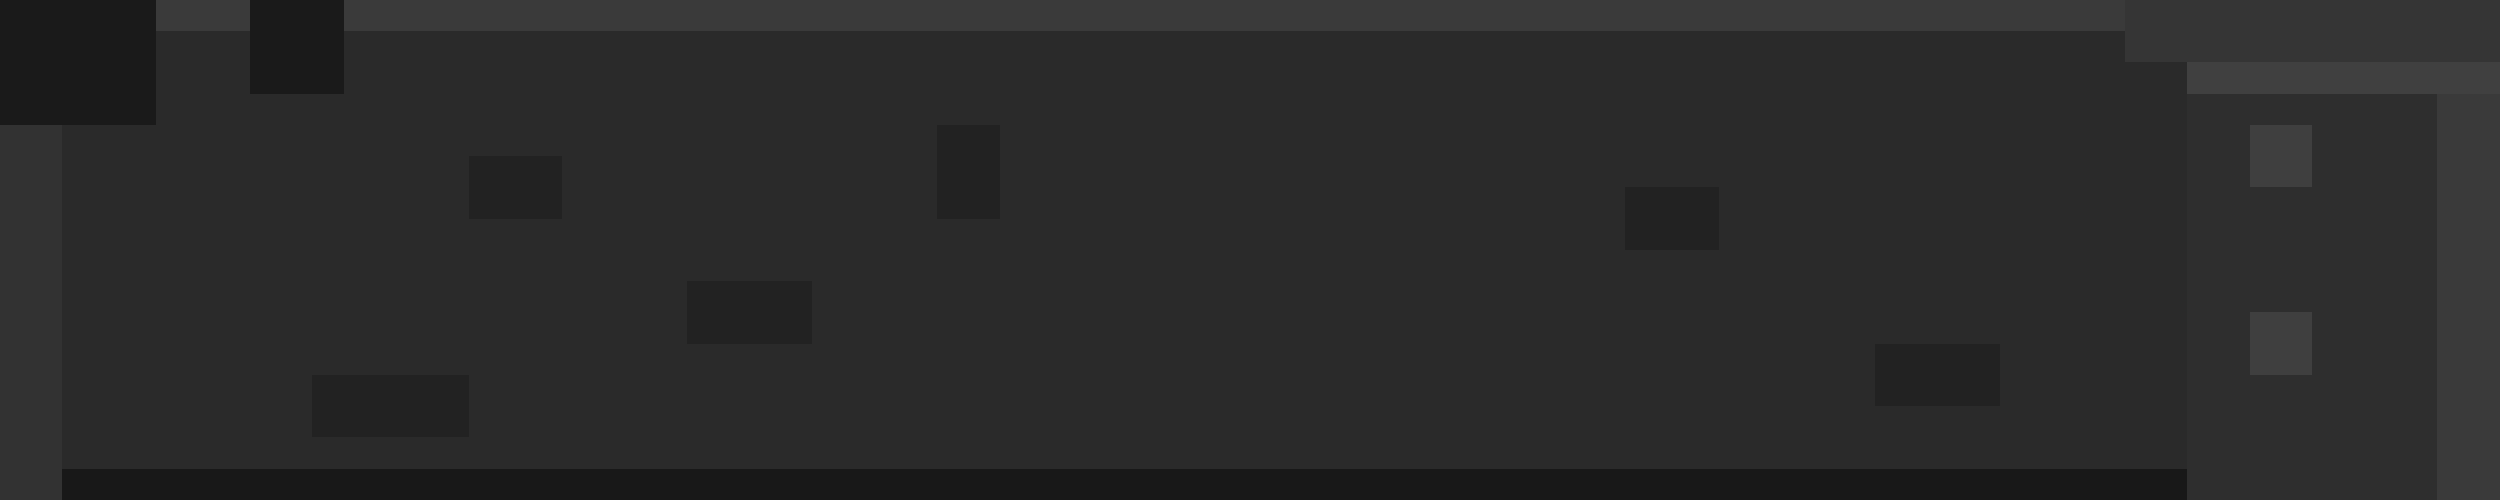
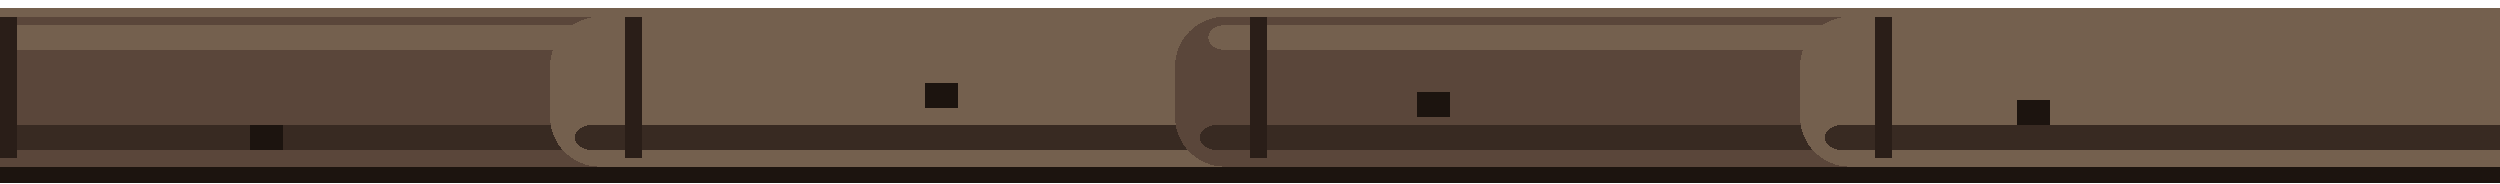
- <svg xmlns="http://www.w3.org/2000/svg" width="80" height="16" shape-rendering="crispEdges">
-   <rect x="0" y="0" width="80" height="16" fill="#2A2A2A" />
-   <rect x="0" y="0" width="80" height="1" fill="#3A3A3A" />
-   <rect x="0" y="15" width="80" height="1" fill="#181818" />
-   <rect x="0" y="0" width="5" height="4" fill="#1A1A1A" />
-   <rect x="8" y="0" width="3" height="3" fill="#1A1A1A" />
-   <rect x="15" y="5" width="3" height="2" fill="#222222" />
-   <rect x="22" y="9" width="4" height="2" fill="#222222" />
-   <rect x="10" y="12" width="5" height="2" fill="#222222" />
-   <rect x="30" y="4" width="2" height="3" fill="#222222" />
-   <rect x="52" y="6" width="3" height="2" fill="#222222" />
-   <rect x="60" y="11" width="4" height="2" fill="#222222" />
-   <rect x="70" y="0" width="10" height="16" fill="#2E2E2E" />
-   <rect x="78" y="0" width="2" height="16" fill="#3A3A3A" />
-   <rect x="68" y="0" width="12" height="2" fill="#353535" />
-   <rect x="70" y="2" width="10" height="1" fill="#404040" />
-   <rect x="72" y="4" width="2" height="2" fill="#3F3F3F" />
-   <rect x="72" y="10" width="2" height="2" fill="#3F3F3F" />
-   <rect x="0" y="4" width="2" height="12" fill="#323232" />
+ <svg xmlns="http://www.w3.org/2000/svg" width="300" height="22" shape-rendering="crispEdges">
+   <rect x="0" y="19" width="300" height="3" fill="#1C140F" />
+   <rect x="-9.0" y="2" width="93.0" height="18" rx="6" ry="6" fill="#5A463A" />
+   <rect x="-5.0" y="3" width="85.0" height="3" rx="2" fill="#74604E" />
+   <rect x="-6.0" y="15" width="87.0" height="3" rx="2" fill="#382A22" />
+   <rect x="0.0" y="2" width="2" height="17" fill="#2A1E18" />
+   <rect x="30" y="15" width="4" height="3" fill="#1C140F" />
+   <rect x="66.0" y="2" width="93.0" height="18" rx="6" ry="6" fill="#74604E" />
+   <rect x="70.0" y="3" width="85.0" height="3" rx="2" fill="#74604E" />
+   <rect x="69.0" y="15" width="87.0" height="3" rx="2" fill="#382A22" />
+   <rect x="75.0" y="2" width="2" height="17" fill="#2A1E18" />
+   <rect x="111" y="10" width="4" height="3" fill="#1C140F" />
+   <rect x="141.0" y="2" width="93.0" height="18" rx="6" ry="6" fill="#5A463A" />
+   <rect x="145.0" y="3" width="85.0" height="3" rx="2" fill="#74604E" />
+   <rect x="144.0" y="15" width="87.0" height="3" rx="2" fill="#382A22" />
+   <rect x="150.0" y="2" width="2" height="17" fill="#2A1E18" />
+   <rect x="170" y="11" width="4" height="3" fill="#1C140F" />
+   <rect x="216.0" y="2" width="93.0" height="18" rx="6" ry="6" fill="#74604E" />
+   <rect x="220.0" y="3" width="85.0" height="3" rx="2" fill="#74604E" />
+   <rect x="219.0" y="15" width="87.0" height="3" rx="2" fill="#382A22" />
+   <rect x="225.0" y="2" width="2" height="17" fill="#2A1E18" />
+   <rect x="242" y="12" width="4" height="3" fill="#1C140F" />
+   <rect x="0" y="1" width="300" height="1" fill="#74604E" />
</svg>
